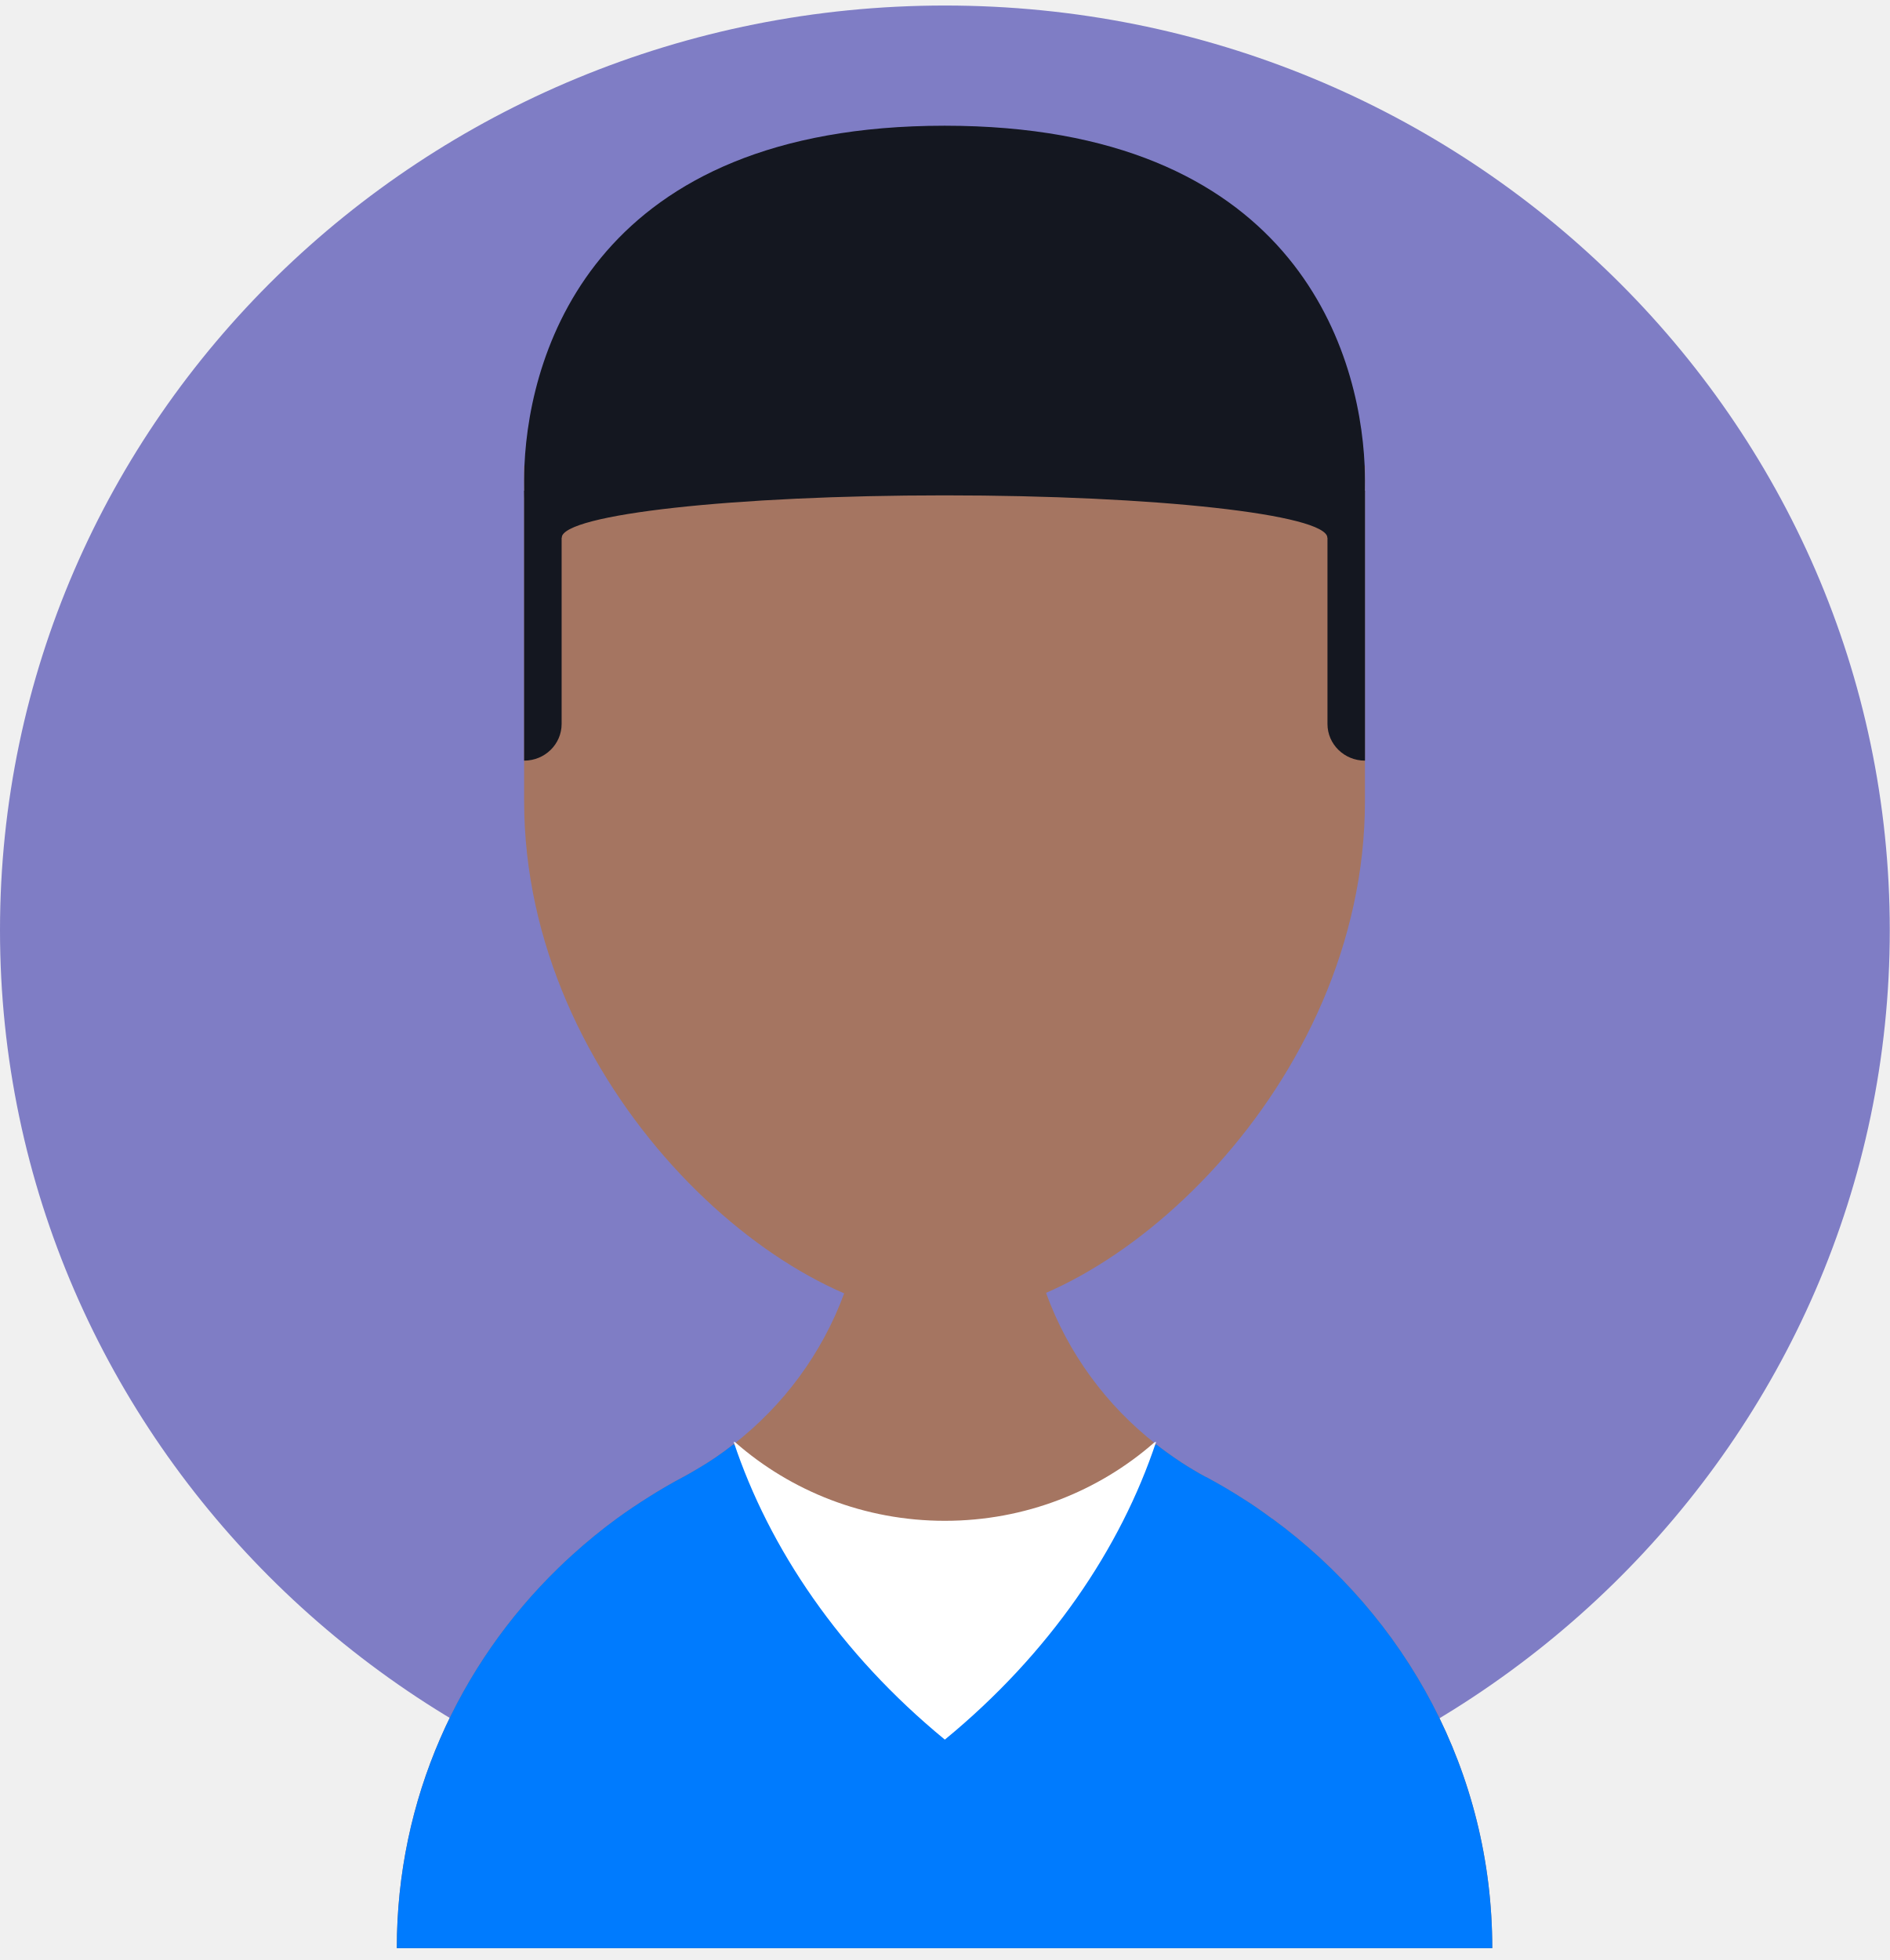
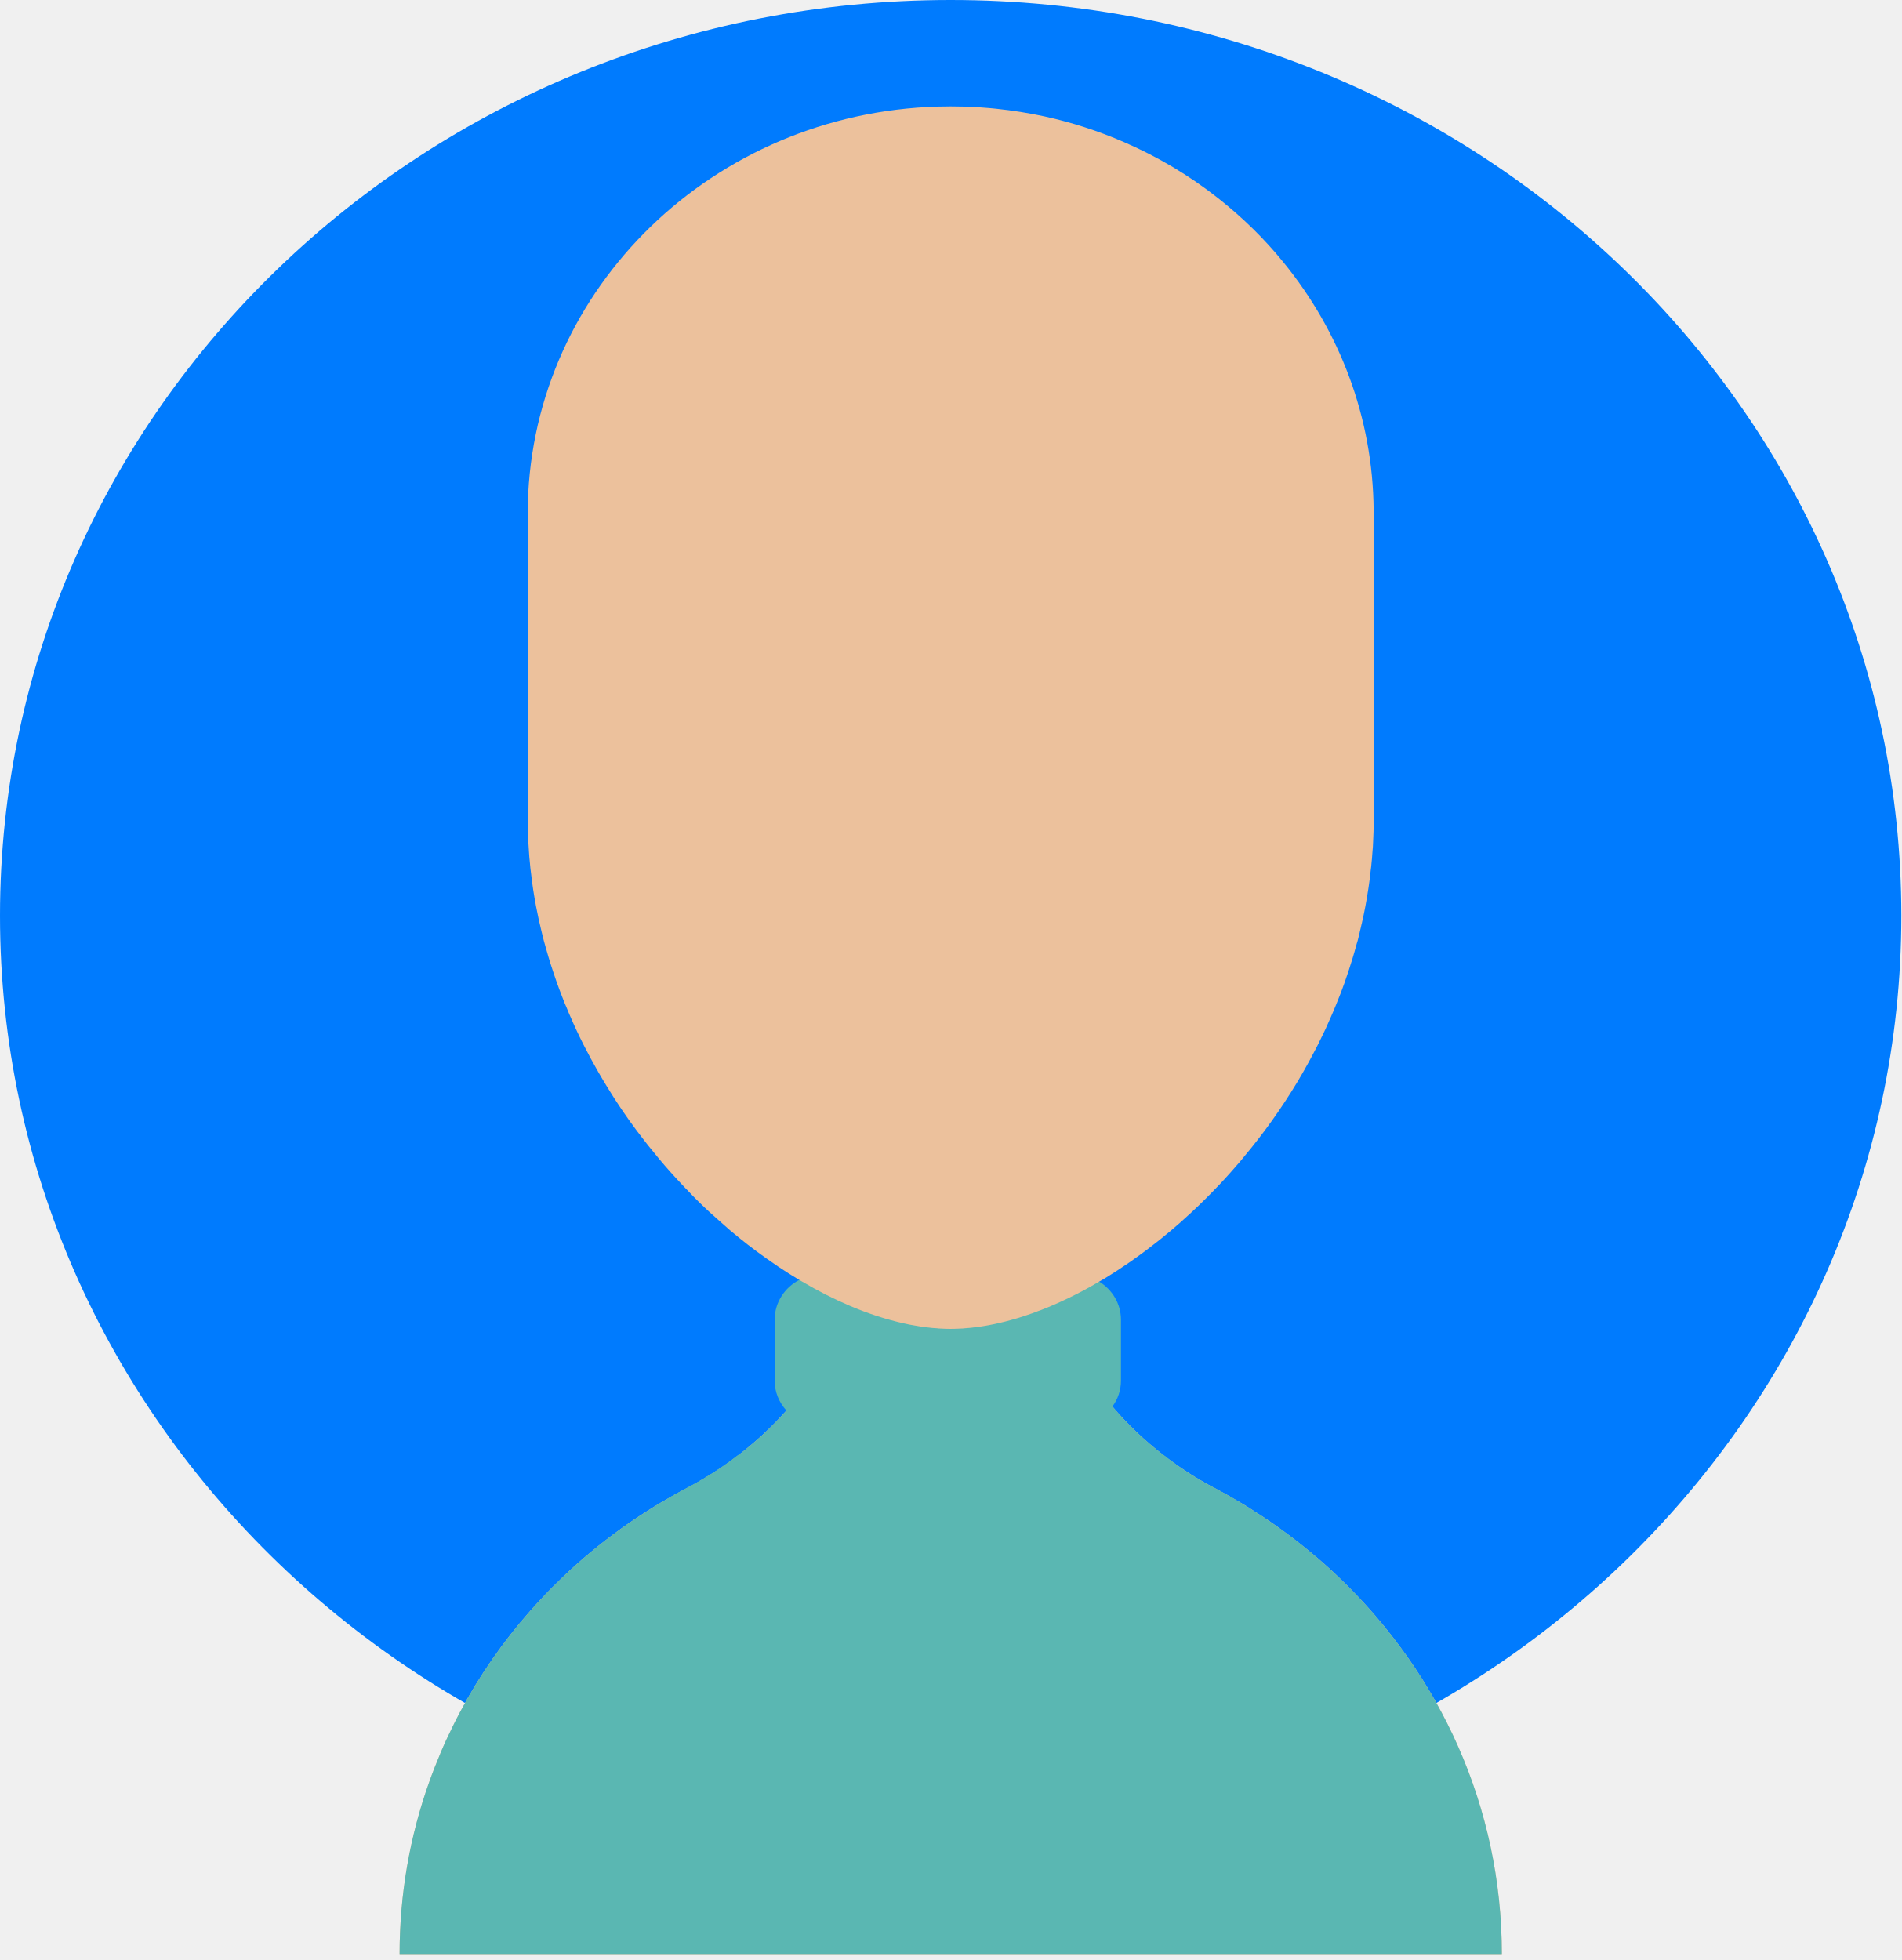
- <svg xmlns="http://www.w3.org/2000/svg" width="162" height="168" viewBox="0 0 158 163" fill="none">
-   <path d="M79 154.642C122.631 154.642 158 120.032 158 77.339C158 34.645 122.631 0.036 79 0.036C35.37 0.036 0 34.645 0 77.339C0 120.032 35.37 154.642 79 154.642Z" fill="#7F7DC5" />
-   <path d="M124.765 162.432V162.44H33.176V162.432C33.176 150.004 38.338 138.759 46.688 130.648C47.077 130.268 47.465 129.905 47.87 129.541C49.071 128.452 50.331 127.43 51.643 126.475C52.507 125.841 53.405 125.25 54.311 124.676C55.218 124.102 56.15 123.561 57.108 123.053C57.126 123.036 57.144 123.036 57.144 123.036C57.514 122.833 57.877 122.631 58.24 122.411C59.328 121.785 60.356 121.076 61.339 120.307C65.509 117.063 68.739 112.703 70.577 107.702V107.693C71.674 104.711 72.27 101.492 72.27 98.129L85.808 98.188C85.808 101.507 86.386 104.701 87.457 107.658C89.279 112.685 92.491 117.053 96.661 120.313C96.946 120.541 97.239 120.761 97.533 120.972C97.939 121.268 98.353 121.556 98.767 121.826C99.078 122.028 99.398 122.231 99.718 122.418C100.072 122.629 100.434 122.84 100.797 123.034C100.832 123.043 100.857 123.051 100.884 123.068C100.909 123.084 100.936 123.102 100.962 123.118C102.024 123.692 103.059 124.3 104.06 124.943C104.397 125.155 104.734 125.374 105.061 125.603C105.494 125.907 105.934 126.211 106.357 126.532H106.375C117.538 134.695 124.765 147.723 124.765 162.432Z" fill="#A57561" />
-   <path d="M124.765 162.432H33.176C33.176 150.004 38.338 138.759 46.688 130.648C47.077 130.268 47.465 129.905 47.87 129.541C49.071 128.452 50.331 127.421 51.643 126.466C52.507 125.84 53.405 125.241 54.311 124.675C55.218 124.101 56.15 123.56 57.108 123.052C57.126 123.035 57.144 123.035 57.144 123.035C57.514 122.832 57.877 122.63 58.24 122.41C59.328 121.784 60.356 121.075 61.339 120.306C65.829 124.8 72.08 127.58 79.013 127.58C85.921 127.58 92.171 124.792 96.661 120.314C96.946 120.542 97.239 120.762 97.533 120.973C97.939 121.269 98.353 121.557 98.767 121.827C99.078 122.029 99.398 122.232 99.718 122.419C100.072 122.638 100.434 122.841 100.797 123.035C100.832 123.044 100.857 123.052 100.884 123.069C100.909 123.078 100.936 123.094 100.962 123.111C102.024 123.686 103.059 124.294 104.06 124.944C104.397 125.156 104.734 125.374 105.061 125.604C105.494 125.908 105.934 126.212 106.357 126.533H106.375C117.538 134.695 124.765 147.723 124.765 162.432Z" fill="#007BFE" />
-   <path d="M43.821 38.5V66.535C43.821 90.346 65.182 109.647 78.971 109.647C92.76 109.647 114.121 90.346 114.121 66.535V38.5H43.821Z" fill="#A57561" />
-   <path d="M43.821 63.162C45.553 63.162 46.956 61.789 46.956 60.095V40.592H43.821V63.162Z" fill="#141720" />
-   <path d="M114.122 63.162V40.592H110.987V60.095C110.987 61.789 112.39 63.162 114.122 63.162Z" fill="#141720" />
-   <path d="M114.117 39.749C114.117 43.762 113.842 44.729 110.982 44.516C110.866 42.571 96.587 40.985 78.977 40.985C61.355 40.985 47.075 42.571 46.96 44.516C44.1 44.729 43.825 43.762 43.825 39.749C43.825 39.355 43.837 38.94 43.847 38.501C44.284 28.597 49.993 10.084 78.977 10.084C107.949 10.084 113.659 28.597 114.095 38.501C114.105 38.94 114.117 39.356 114.117 39.749Z" fill="#141720" />
-   <path d="M96.661 120.105C93.708 129.001 87.759 137.804 78.996 145.002C70.232 137.804 64.293 129.001 61.34 120.105C61.383 120.121 61.435 120.138 61.478 120.155C66.123 124.226 72.271 126.711 78.996 126.711C85.722 126.711 91.86 124.235 96.506 120.164C96.557 120.147 96.609 120.122 96.661 120.105Z" fill="white" />
+ <svg xmlns="http://www.w3.org/2000/svg" width="162" height="167" viewBox="0 0 162 167" fill="none">
+   <path d="M81 156.041C125.735 156.041 162 121.11 162 78.02C162 34.931 125.735 0 81 0C36.265 0 0 34.931 0 78.02C0 121.11 36.265 156.041 81 156.041Z" fill="#007BFE" />
+   <path d="M127.962 166.491V166.5H34.046V166.491C34.046 161.383 34.922 156.463 36.551 151.884C36.843 151.057 37.163 150.239 37.507 149.428V149.42C37.844 148.61 38.215 147.817 38.605 147.032C40.154 143.886 42.084 140.944 44.324 138.249C44.89 137.575 45.466 136.919 46.059 136.289C46.351 135.964 46.661 135.649 46.971 135.333C47.281 135.027 47.591 134.72 47.909 134.413C49.493 132.887 51.193 131.489 52.981 130.201C53.876 129.561 54.778 128.965 55.717 128.385C56.115 128.138 56.522 127.899 56.929 127.669C57.168 127.532 57.398 127.396 57.637 127.26C57.744 127.208 57.841 127.158 57.947 127.098C58.16 126.978 58.371 126.868 58.584 126.757C58.602 126.74 58.62 126.74 58.62 126.74C59 126.545 59.371 126.332 59.744 126.109C60.85 125.47 61.913 124.762 62.922 123.978C64.4 122.844 65.773 121.574 67.003 120.184C68.11 118.939 69.11 117.6 69.978 116.176C70.943 114.624 71.757 112.979 72.395 111.256C72.714 110.386 72.997 109.499 73.228 108.587C73.405 107.947 73.546 107.299 73.67 106.642C73.971 105.005 74.13 103.316 74.13 101.594L80.973 101.628H81.009L82.204 101.637L88.01 101.662C88.01 103.35 88.161 105.005 88.453 106.617C88.569 107.282 88.719 107.939 88.896 108.587C89.117 109.482 89.392 110.361 89.702 111.212C90.339 112.952 91.145 114.615 92.109 116.175C92.897 117.472 93.791 118.691 94.782 119.842C96.075 121.368 97.536 122.75 99.138 123.985C99.475 124.25 99.811 124.506 100.157 124.744C100.466 124.966 100.785 125.179 101.104 125.384C101.175 125.435 101.237 125.477 101.307 125.52C101.626 125.725 101.944 125.929 102.281 126.117C102.644 126.331 103.016 126.544 103.388 126.74C103.45 126.756 103.503 126.783 103.547 126.817C104.326 127.235 105.096 127.669 105.848 128.121C106.212 128.334 106.574 128.556 106.929 128.803C107.663 129.255 108.381 129.749 109.08 130.261C109.08 130.27 109.089 130.27 109.089 130.27H109.098C109.992 130.91 110.86 131.591 111.709 132.291C112.559 132.99 113.374 133.724 114.162 134.483C122.695 142.667 127.962 153.974 127.962 166.491Z" fill="#ECC19C" />
+   <path d="M127.962 166.491H34.046C34.046 161.383 34.922 156.463 36.551 151.884C36.843 151.057 37.163 150.239 37.507 149.428V149.42C37.844 148.61 38.215 147.817 38.605 147.032C40.154 143.886 42.084 140.944 44.324 138.25C44.89 137.575 45.466 136.919 46.059 136.289C46.351 135.964 46.661 135.65 46.971 135.334C47.281 135.027 47.591 134.72 47.909 134.413C49.493 132.887 51.193 131.489 52.981 130.201C53.876 129.561 54.778 128.965 55.717 128.385C56.115 128.138 56.522 127.899 56.929 127.669C57.168 127.533 57.398 127.397 57.637 127.26C57.744 127.208 57.841 127.158 57.947 127.098C58.16 126.979 58.371 126.859 58.584 126.749C58.602 126.731 58.62 126.74 58.62 126.74V126.731C59 126.527 59.371 126.322 59.744 126.109C60.85 125.461 61.913 124.744 62.904 123.96C62.913 123.968 62.913 123.968 62.922 123.977C67.508 128.496 73.891 131.302 80.972 131.319H81.043C81.433 131.319 81.822 131.31 82.203 131.285C88.824 131.003 94.791 128.258 99.138 123.985L99.146 123.977C99.775 124.48 100.43 124.949 101.102 125.384C101.173 125.435 101.235 125.477 101.306 125.52C101.624 125.725 101.951 125.92 102.279 126.117C102.642 126.331 103.015 126.535 103.386 126.731C103.448 126.749 103.493 126.783 103.545 126.808C104.324 127.226 105.094 127.66 105.847 128.121C106.21 128.335 106.572 128.556 106.927 128.803C107.662 129.255 108.379 129.749 109.078 130.261H109.096C109.991 130.909 110.866 131.583 111.708 132.291C112.557 132.99 113.372 133.724 114.16 134.483C122.695 142.667 127.962 153.974 127.962 166.491Z" fill="#5AB7B2" />
+   <path d="M95.509 112.447V117.641C95.509 118.459 95.243 119.217 94.783 119.84C94.066 120.846 92.862 121.503 91.499 121.503H70.013C68.809 121.503 67.73 120.991 67.003 120.181C66.383 119.499 66.002 118.612 66.002 117.641V112.447C66.002 110.98 66.852 109.701 68.101 109.054C68.667 108.755 69.323 108.584 70.013 108.584H91.498C92.296 108.584 93.03 108.806 93.649 109.198C94.765 109.873 95.509 111.083 95.509 112.447Z" fill="#5AB7B2" />
+   <path d="M100.157 124.743V136.067H56.93V127.668C57.168 127.531 57.399 127.395 57.638 127.258C57.744 127.207 57.842 127.156 57.948 127.096C58.16 126.977 58.372 126.867 58.585 126.756C58.603 126.739 58.62 126.739 58.62 126.739C59.001 126.543 59.372 126.33 59.745 126.108C60.851 125.468 61.913 124.761 62.923 123.976C64.401 122.843 65.773 121.572 67.004 120.182C68.11 118.937 69.111 117.599 69.979 116.175H92.11C92.897 117.471 93.792 118.69 94.783 119.841C96.076 121.367 97.537 122.749 99.139 123.985C99.475 124.249 99.811 124.505 100.157 124.743Z" fill="#5AB7B2" />
+   <path d="M117.047 43.78V69.711C117.047 70.087 117.038 70.462 117.03 70.836C117.021 71.143 117.011 71.442 116.993 71.749C116.985 72.022 116.967 72.294 116.94 72.567C116.931 72.763 116.913 72.96 116.896 73.156C116.887 73.275 116.879 73.387 116.861 73.505C116.843 73.718 116.825 73.94 116.789 74.153C116.754 74.563 116.701 74.963 116.639 75.373C116.63 75.475 116.612 75.578 116.595 75.68C116.568 75.885 116.533 76.089 116.497 76.293V76.319C116.444 76.618 116.392 76.907 116.338 77.206C116.259 77.615 116.179 78.024 116.09 78.425C116.082 78.442 116.082 78.459 116.072 78.476C116.063 78.536 116.055 78.596 116.037 78.656C116.028 78.673 116.028 78.689 116.02 78.707C115.976 78.928 115.922 79.141 115.869 79.355C115.851 79.448 115.834 79.542 115.798 79.636C115.772 79.789 115.728 79.943 115.691 80.096C115.665 80.181 115.648 80.275 115.612 80.36C115.594 80.437 115.568 80.514 115.55 80.582C115.364 81.281 115.152 81.963 114.93 82.645C114.824 82.97 114.718 83.285 114.603 83.609C114.595 83.643 114.576 83.677 114.568 83.712C114.461 84.001 114.355 84.292 114.249 84.581C114.214 84.667 114.179 84.751 114.143 84.846C114.037 85.119 113.93 85.391 113.815 85.664C113.683 85.997 113.541 86.321 113.399 86.645C113.275 86.936 113.143 87.225 113.01 87.516C112.992 87.567 112.966 87.609 112.948 87.661C112.798 87.968 112.656 88.274 112.506 88.573C112.355 88.888 112.196 89.204 112.028 89.519C111.709 90.142 111.364 90.764 111.019 91.37L110.54 92.188C109.177 94.448 107.663 96.571 106.017 98.532C105.796 98.814 105.566 99.086 105.326 99.35C104.998 99.734 104.663 100.109 104.326 100.475C104.043 100.783 103.751 101.098 103.449 101.396C103.441 101.414 103.431 101.421 103.414 101.439C102.564 102.318 101.696 103.152 100.812 103.938C100.635 104.108 100.45 104.262 100.263 104.424C99.961 104.687 99.661 104.944 99.351 105.191C99.112 105.396 98.864 105.592 98.617 105.788C97.979 106.291 97.341 106.777 96.696 107.229C96.43 107.425 96.156 107.613 95.881 107.792C95.439 108.099 94.987 108.389 94.535 108.671C94.287 108.832 94.031 108.987 93.774 109.132C93.73 109.157 93.694 109.183 93.65 109.2C92.792 109.711 91.915 110.18 91.057 110.59C90.835 110.701 90.614 110.803 90.393 110.905C90.172 111.008 89.942 111.11 89.702 111.212C89.41 111.339 89.119 111.46 88.826 111.57C88.711 111.622 88.596 111.664 88.481 111.698C88.135 111.835 87.781 111.962 87.436 112.073C87.002 112.227 86.56 112.355 86.126 112.474C85.825 112.559 85.515 112.636 85.215 112.704C85.197 112.712 85.179 112.721 85.153 112.721C84.851 112.789 84.551 112.857 84.25 112.909C84.17 112.926 84.09 112.943 84.011 112.952C83.763 112.995 83.515 113.036 83.267 113.063C82.913 113.114 82.559 113.157 82.205 113.174C82.081 113.191 81.966 113.199 81.842 113.199C81.559 113.215 81.285 113.225 81.01 113.225H80.975C80.7 113.225 80.426 113.215 80.152 113.199C80.045 113.199 79.939 113.191 79.832 113.174C79.584 113.165 79.328 113.14 79.062 113.106C79.008 113.106 78.947 113.097 78.894 113.089C78.566 113.045 78.239 112.995 77.902 112.934C77.619 112.891 77.335 112.832 77.044 112.764C75.53 112.432 73.971 111.928 72.396 111.255C71.05 110.683 69.687 109.993 68.333 109.191C68.252 109.149 68.182 109.098 68.102 109.055C67.5 108.697 66.889 108.313 66.295 107.913C65.959 107.683 65.623 107.451 65.286 107.213C64.232 106.471 63.189 105.662 62.162 104.792C61.878 104.544 61.595 104.297 61.312 104.041C61.029 103.794 60.745 103.539 60.471 103.291C59.815 102.686 59.178 102.064 58.568 101.407C58.524 101.373 58.489 101.33 58.453 101.296C58.197 101.032 57.94 100.759 57.683 100.477C56.974 99.71 56.283 98.917 55.629 98.091C55.372 97.792 55.133 97.485 54.894 97.177C53.999 96.035 53.15 94.841 52.353 93.605C52.14 93.272 51.928 92.93 51.724 92.599C51.476 92.198 51.238 91.788 50.998 91.379C50.113 89.844 49.299 88.25 48.591 86.605C48.485 86.366 48.378 86.127 48.29 85.888C48.148 85.581 48.024 85.266 47.909 84.959C47.732 84.507 47.564 84.055 47.404 83.603C47.244 83.151 47.095 82.69 46.944 82.23C46.802 81.786 46.669 81.344 46.545 80.891C46.403 80.414 46.271 79.928 46.156 79.433C46.147 79.382 46.129 79.331 46.12 79.28C45.952 78.598 45.801 77.907 45.669 77.208C45.492 76.287 45.35 75.349 45.244 74.403C45.199 74.104 45.173 73.805 45.147 73.507C45.112 73.192 45.085 72.884 45.068 72.569C45.023 71.998 44.996 71.418 44.979 70.838C44.97 70.462 44.961 70.088 44.961 69.713V43.78C44.961 25.252 60.037 10.108 79.026 9.118C79.061 9.11 79.088 9.11 79.123 9.11C79.371 9.102 79.619 9.093 79.867 9.084C80.239 9.076 80.601 9.068 80.973 9.068H81.009C81.389 9.068 81.77 9.076 82.15 9.084H82.23C82.496 9.093 82.762 9.102 83.027 9.118H83.053C83.177 9.127 83.302 9.136 83.425 9.144C83.692 9.162 83.957 9.178 84.213 9.204C84.346 9.212 84.47 9.221 84.603 9.238C84.692 9.246 84.771 9.255 84.86 9.264C86.268 9.409 87.649 9.63 88.995 9.92C91.341 10.432 93.598 11.165 95.74 12.095C98.661 13.357 101.379 14.977 103.822 16.913C105.876 18.533 107.744 20.358 109.372 22.37C114.118 28.194 116.976 35.51 117.039 43.474C117.047 43.576 117.047 43.678 117.047 43.78Z" fill="#ECC19C" />
</svg>
